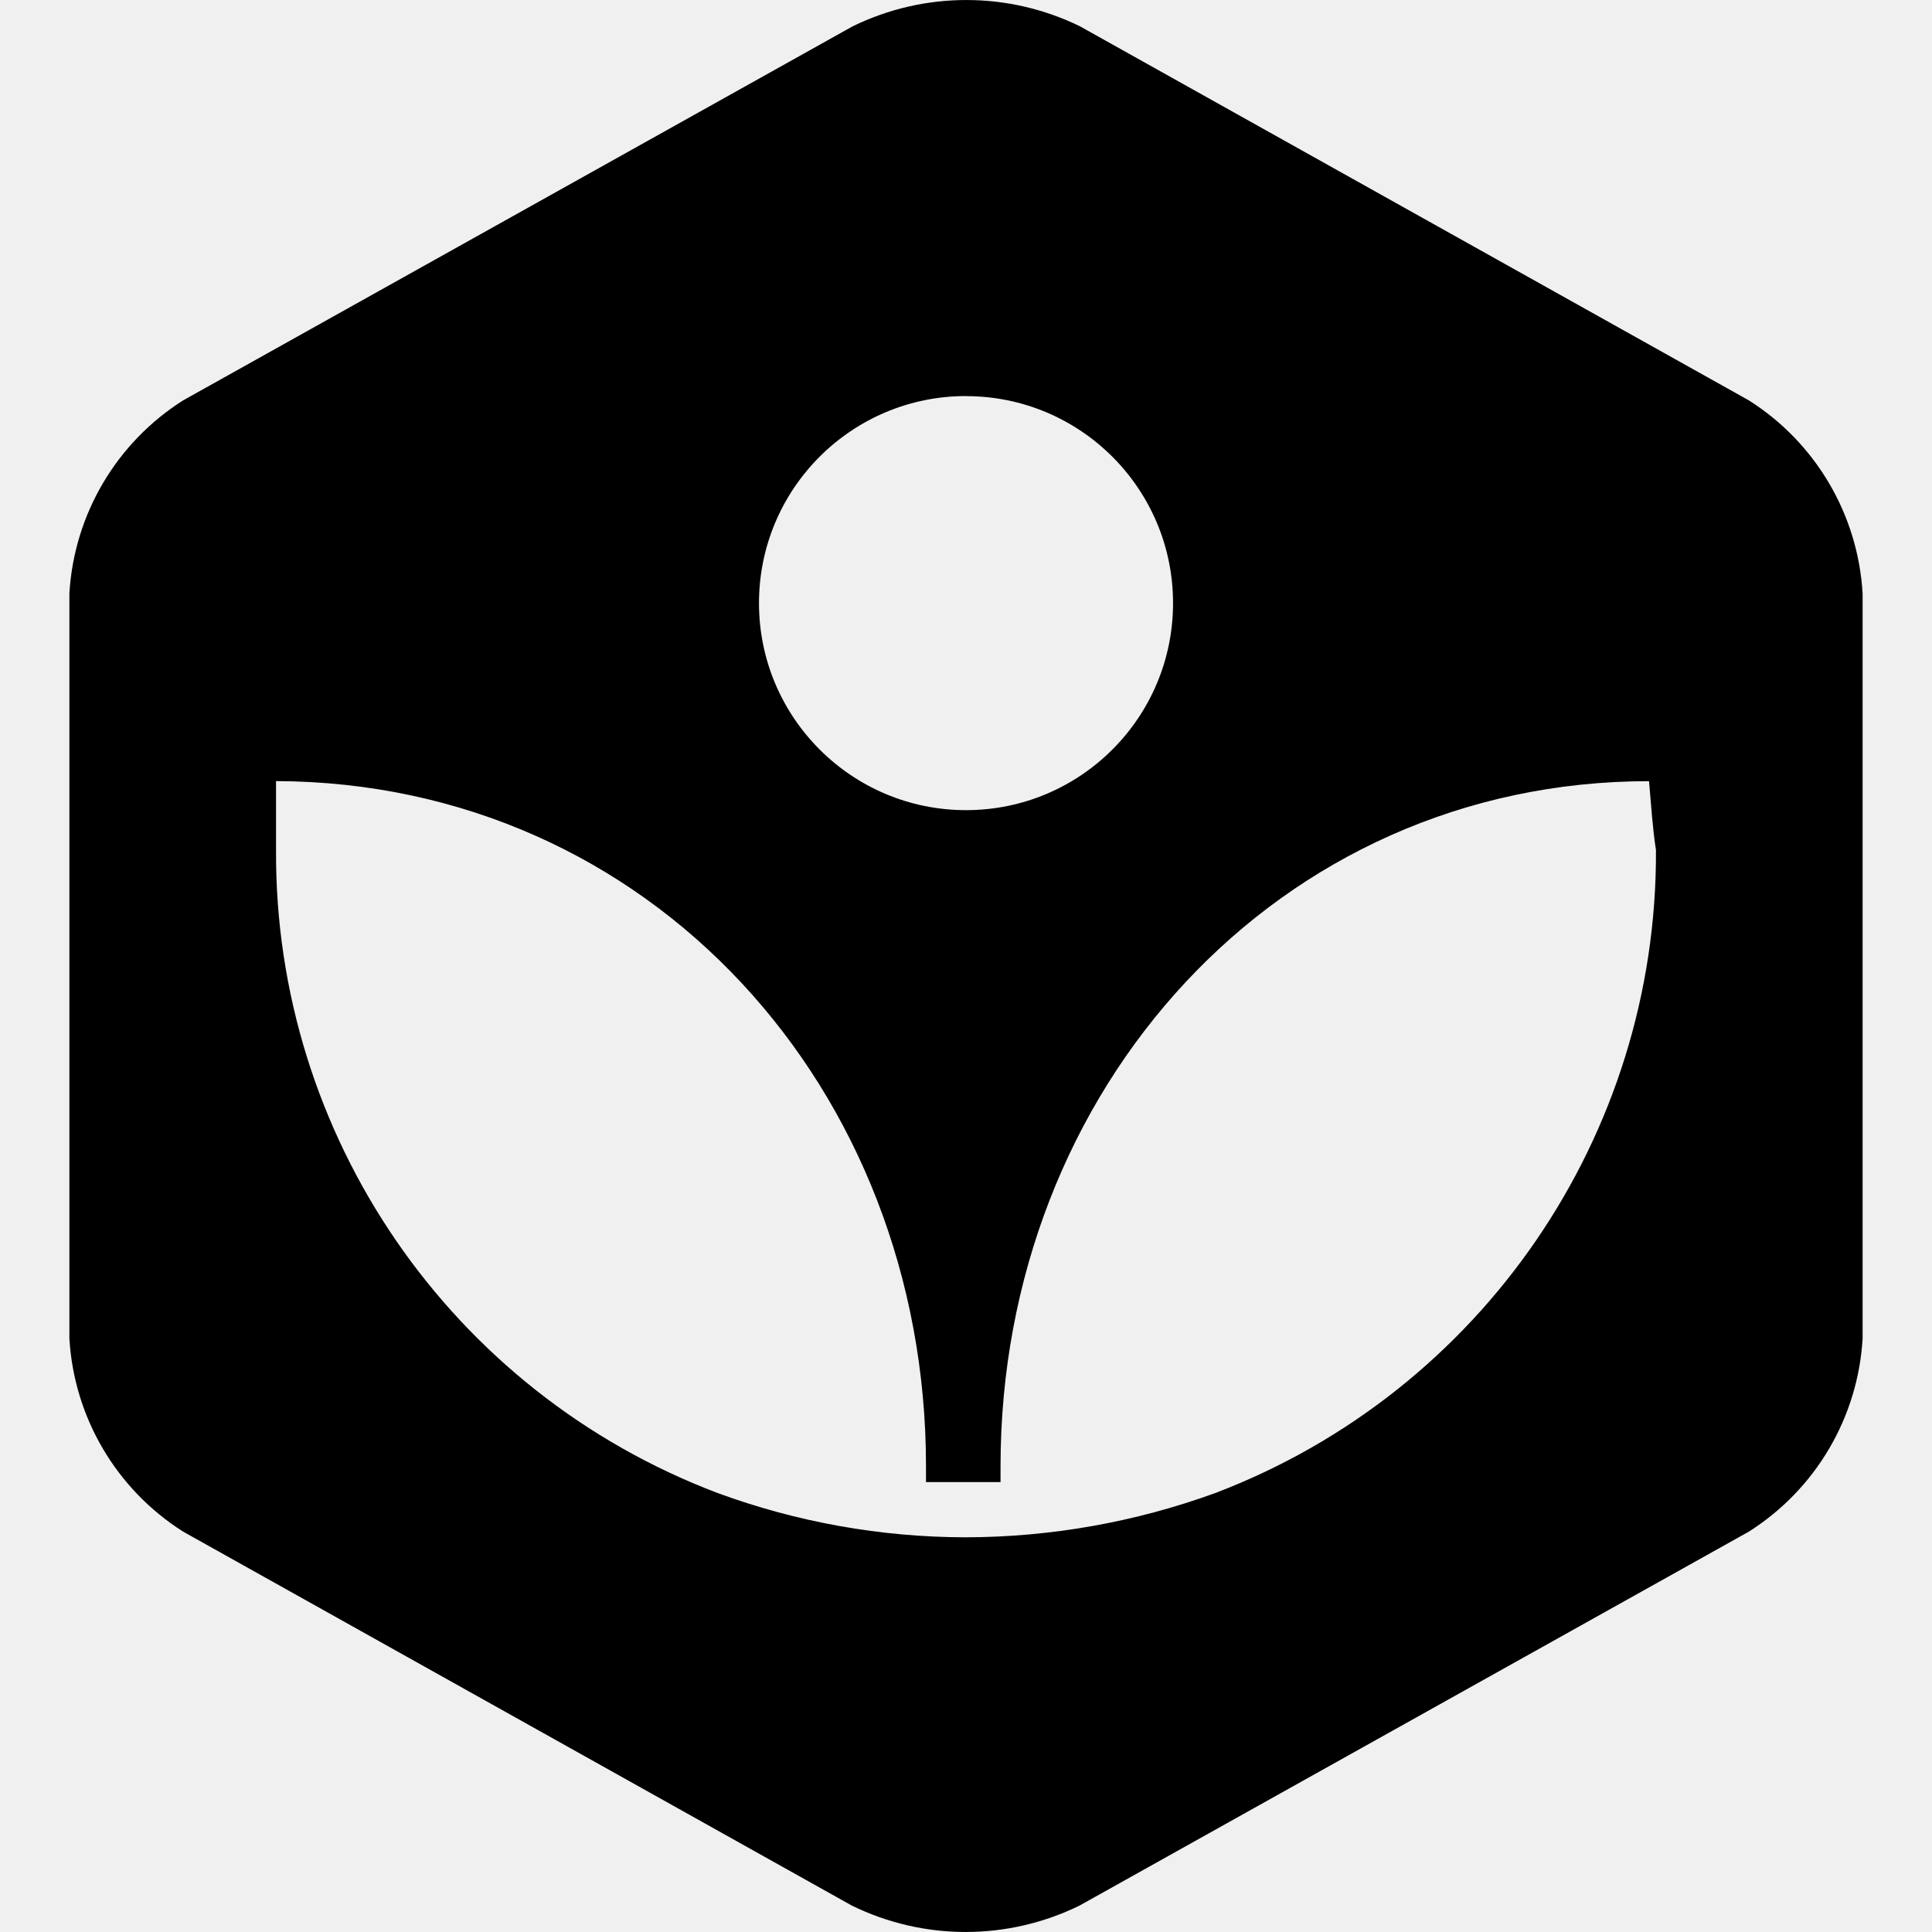
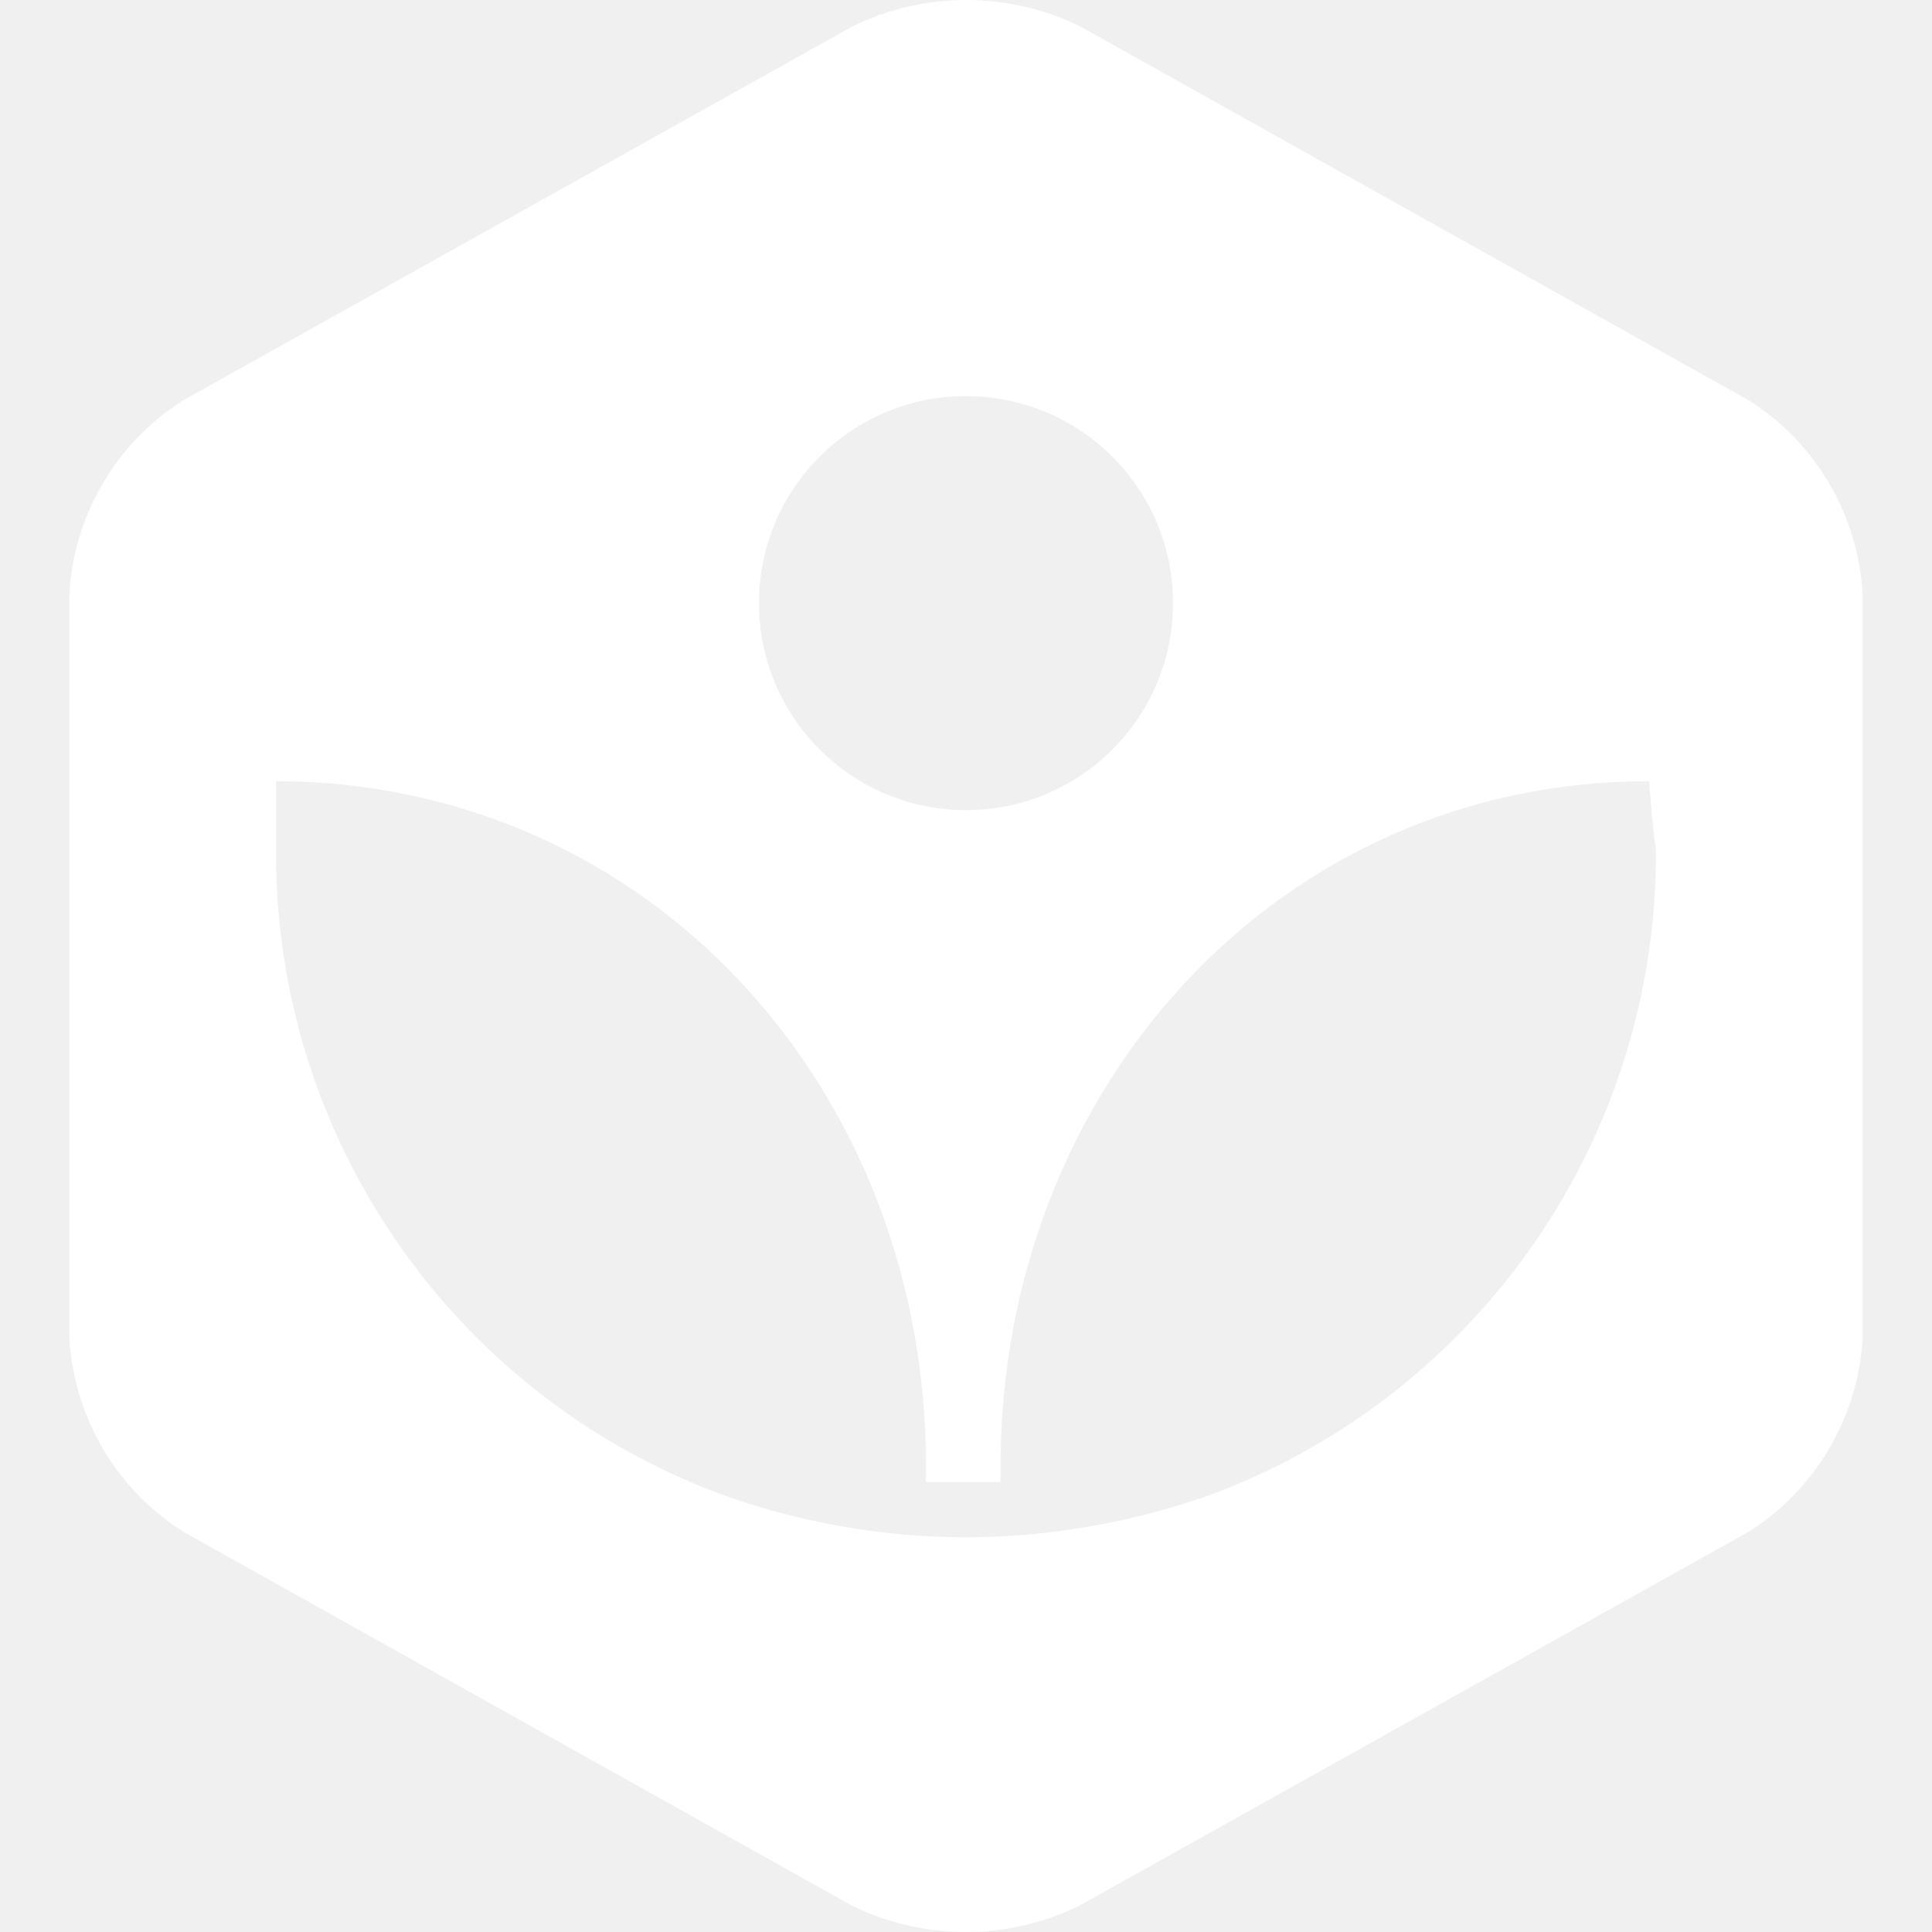
- <svg xmlns="http://www.w3.org/2000/svg" role="img" viewBox="0 0 24 24">
+ <svg xmlns="http://www.w3.org/2000/svg" role="img" viewBox="0 0 24 24" fill="#fff">
  <path d="M21.724 4.973L13.418.328a3.214 3.214 0 0 0-2.828 0L2.276 4.973A3.05 3.05 0 0 0 .862 7.371v9.256a3.05 3.05 0 0 0 1.414 2.4l8.306 4.645a3.214 3.214 0 0 0 2.828 0l8.314-4.645a3.05 3.05 0 0 0 1.414-2.4V7.373a3.05 3.05 0 0 0-1.414-2.4zM12 4.921a2.571 2.571 0 1 1 .001 5.143A2.571 2.571 0 0 1 12 4.92zm3.094 13.627a9.119 9.119 0 0 1-3.103.549 8.972 8.972 0 0 1-3.076-.55 8.493 8.493 0 0 1-5.486-7.987v-.857c4.646.017 8.074 3.823 8.074 8.51v.198h.926v-.197c0-4.688 3.445-8.51 8.056-8.51.026.29.043.582.086.856a8.502 8.502 0 0 1-5.477 7.988z" />
</svg>
